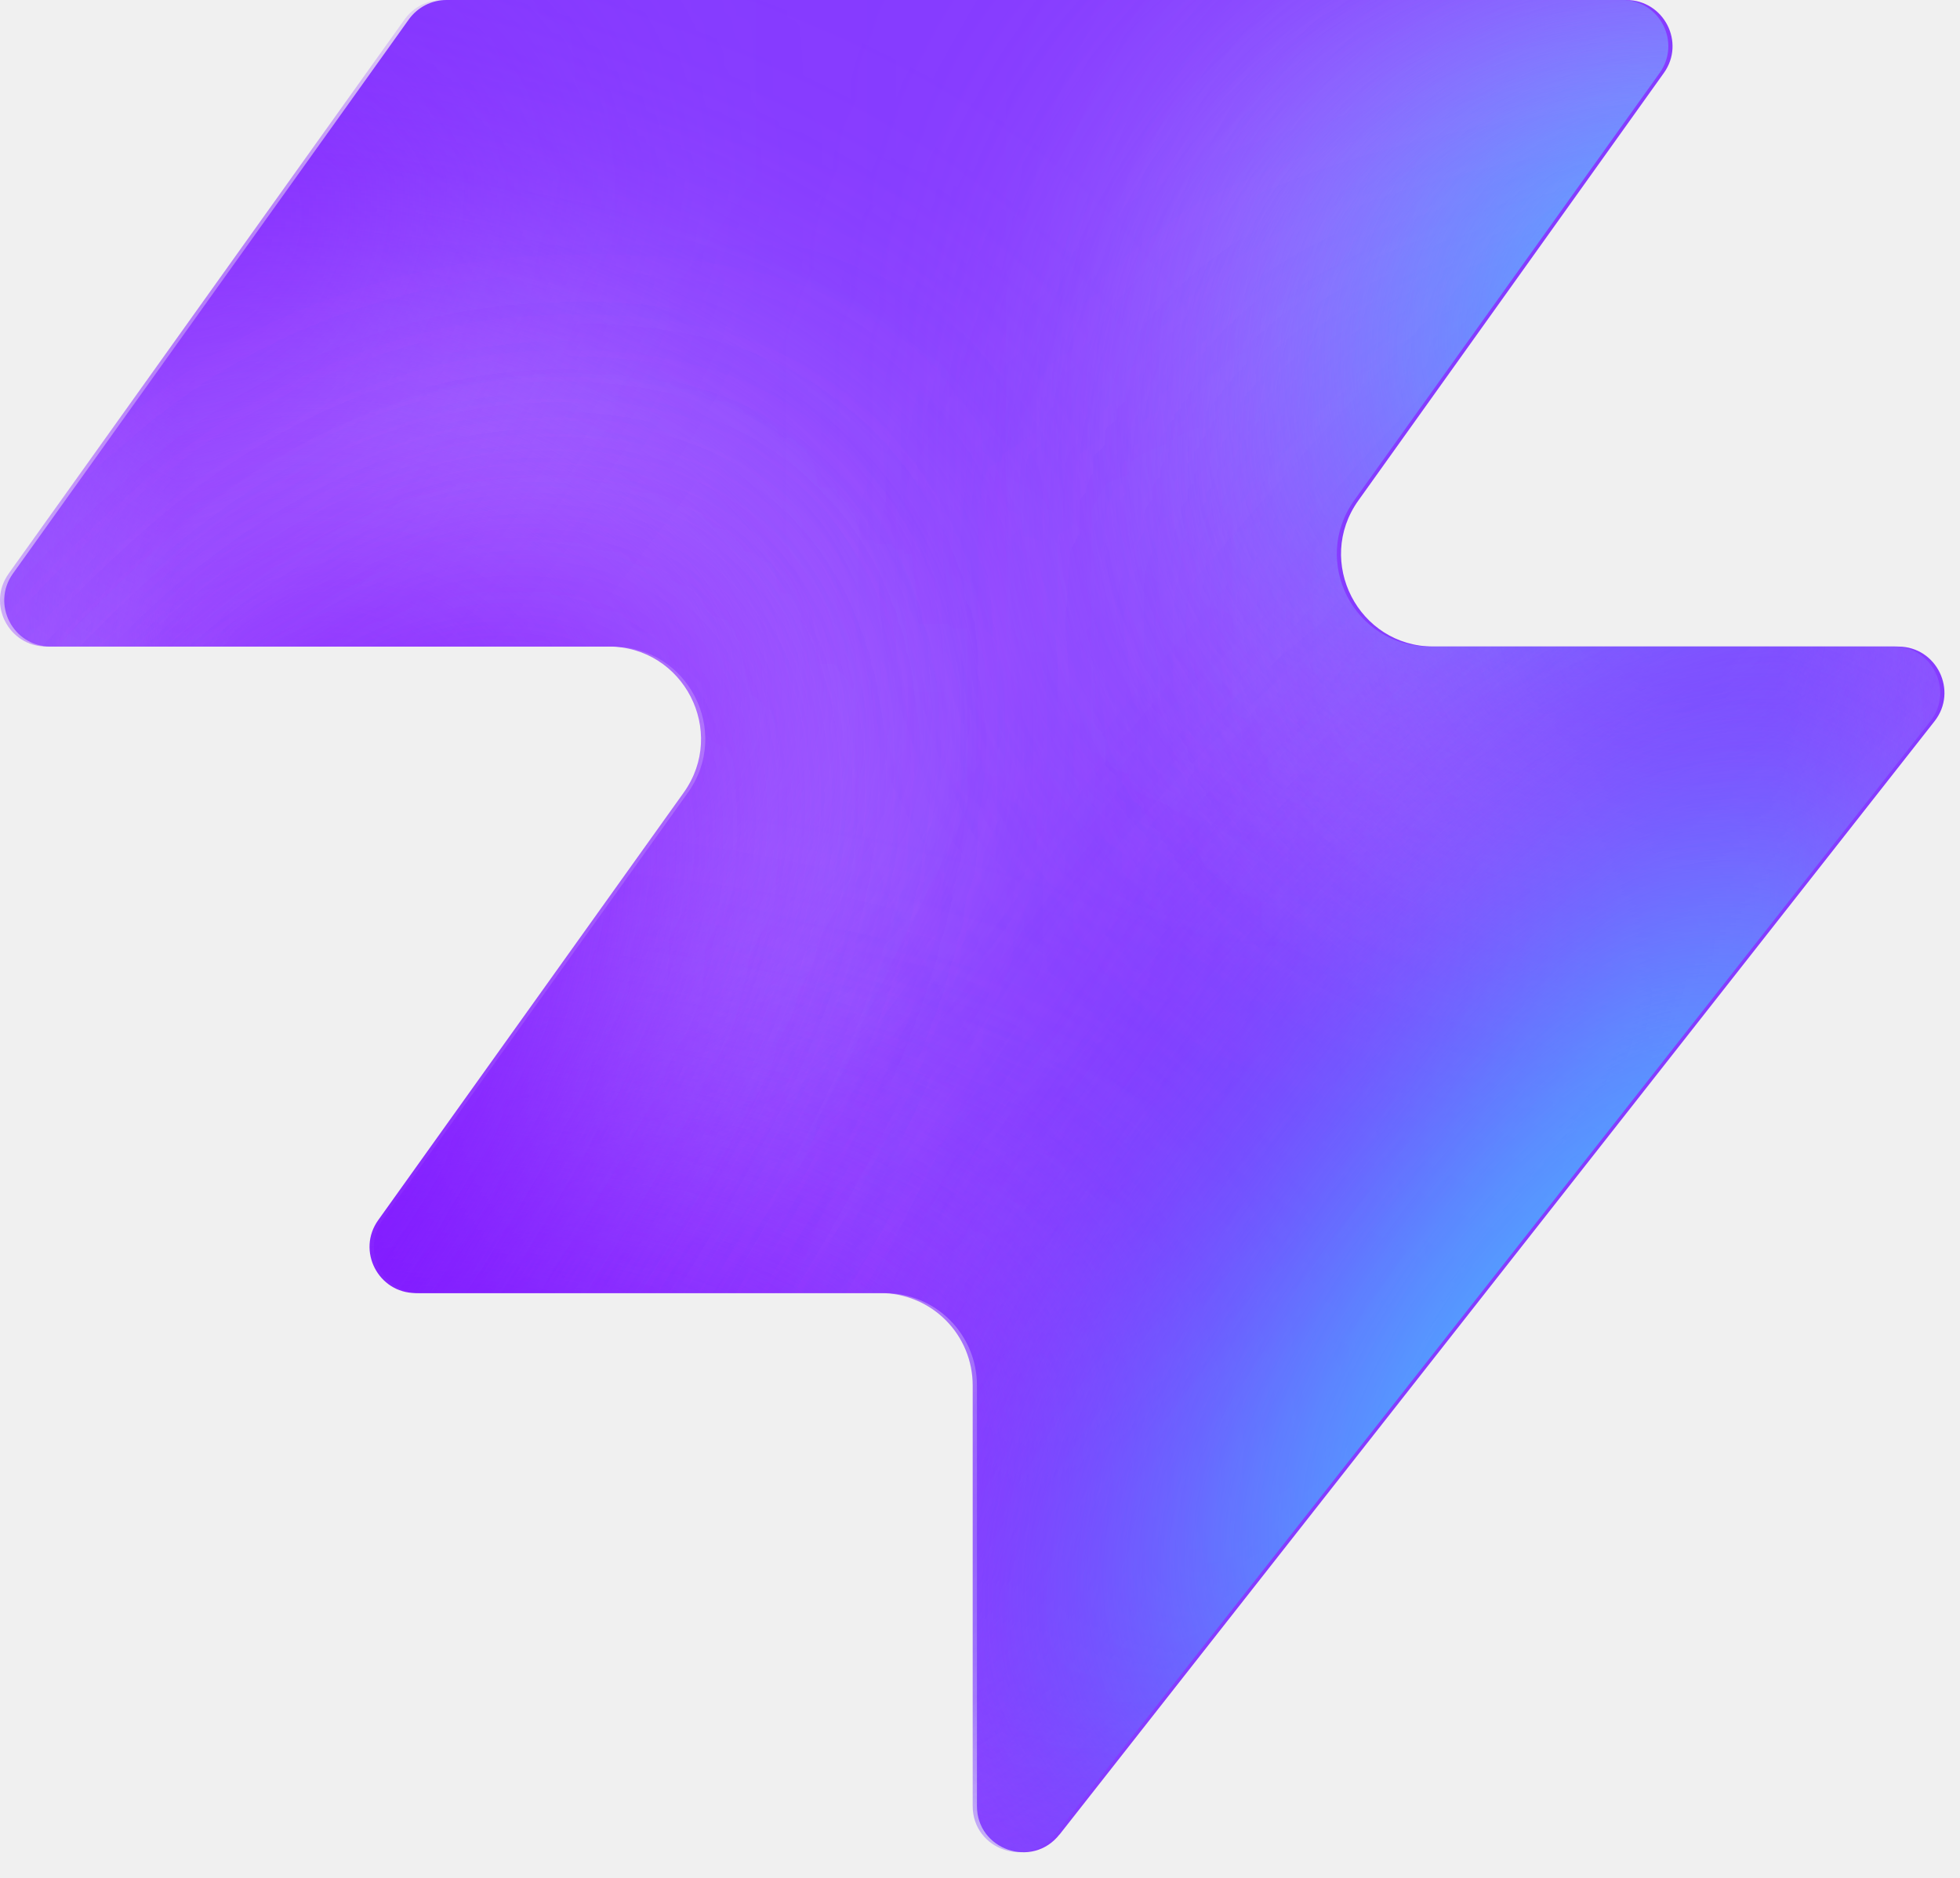
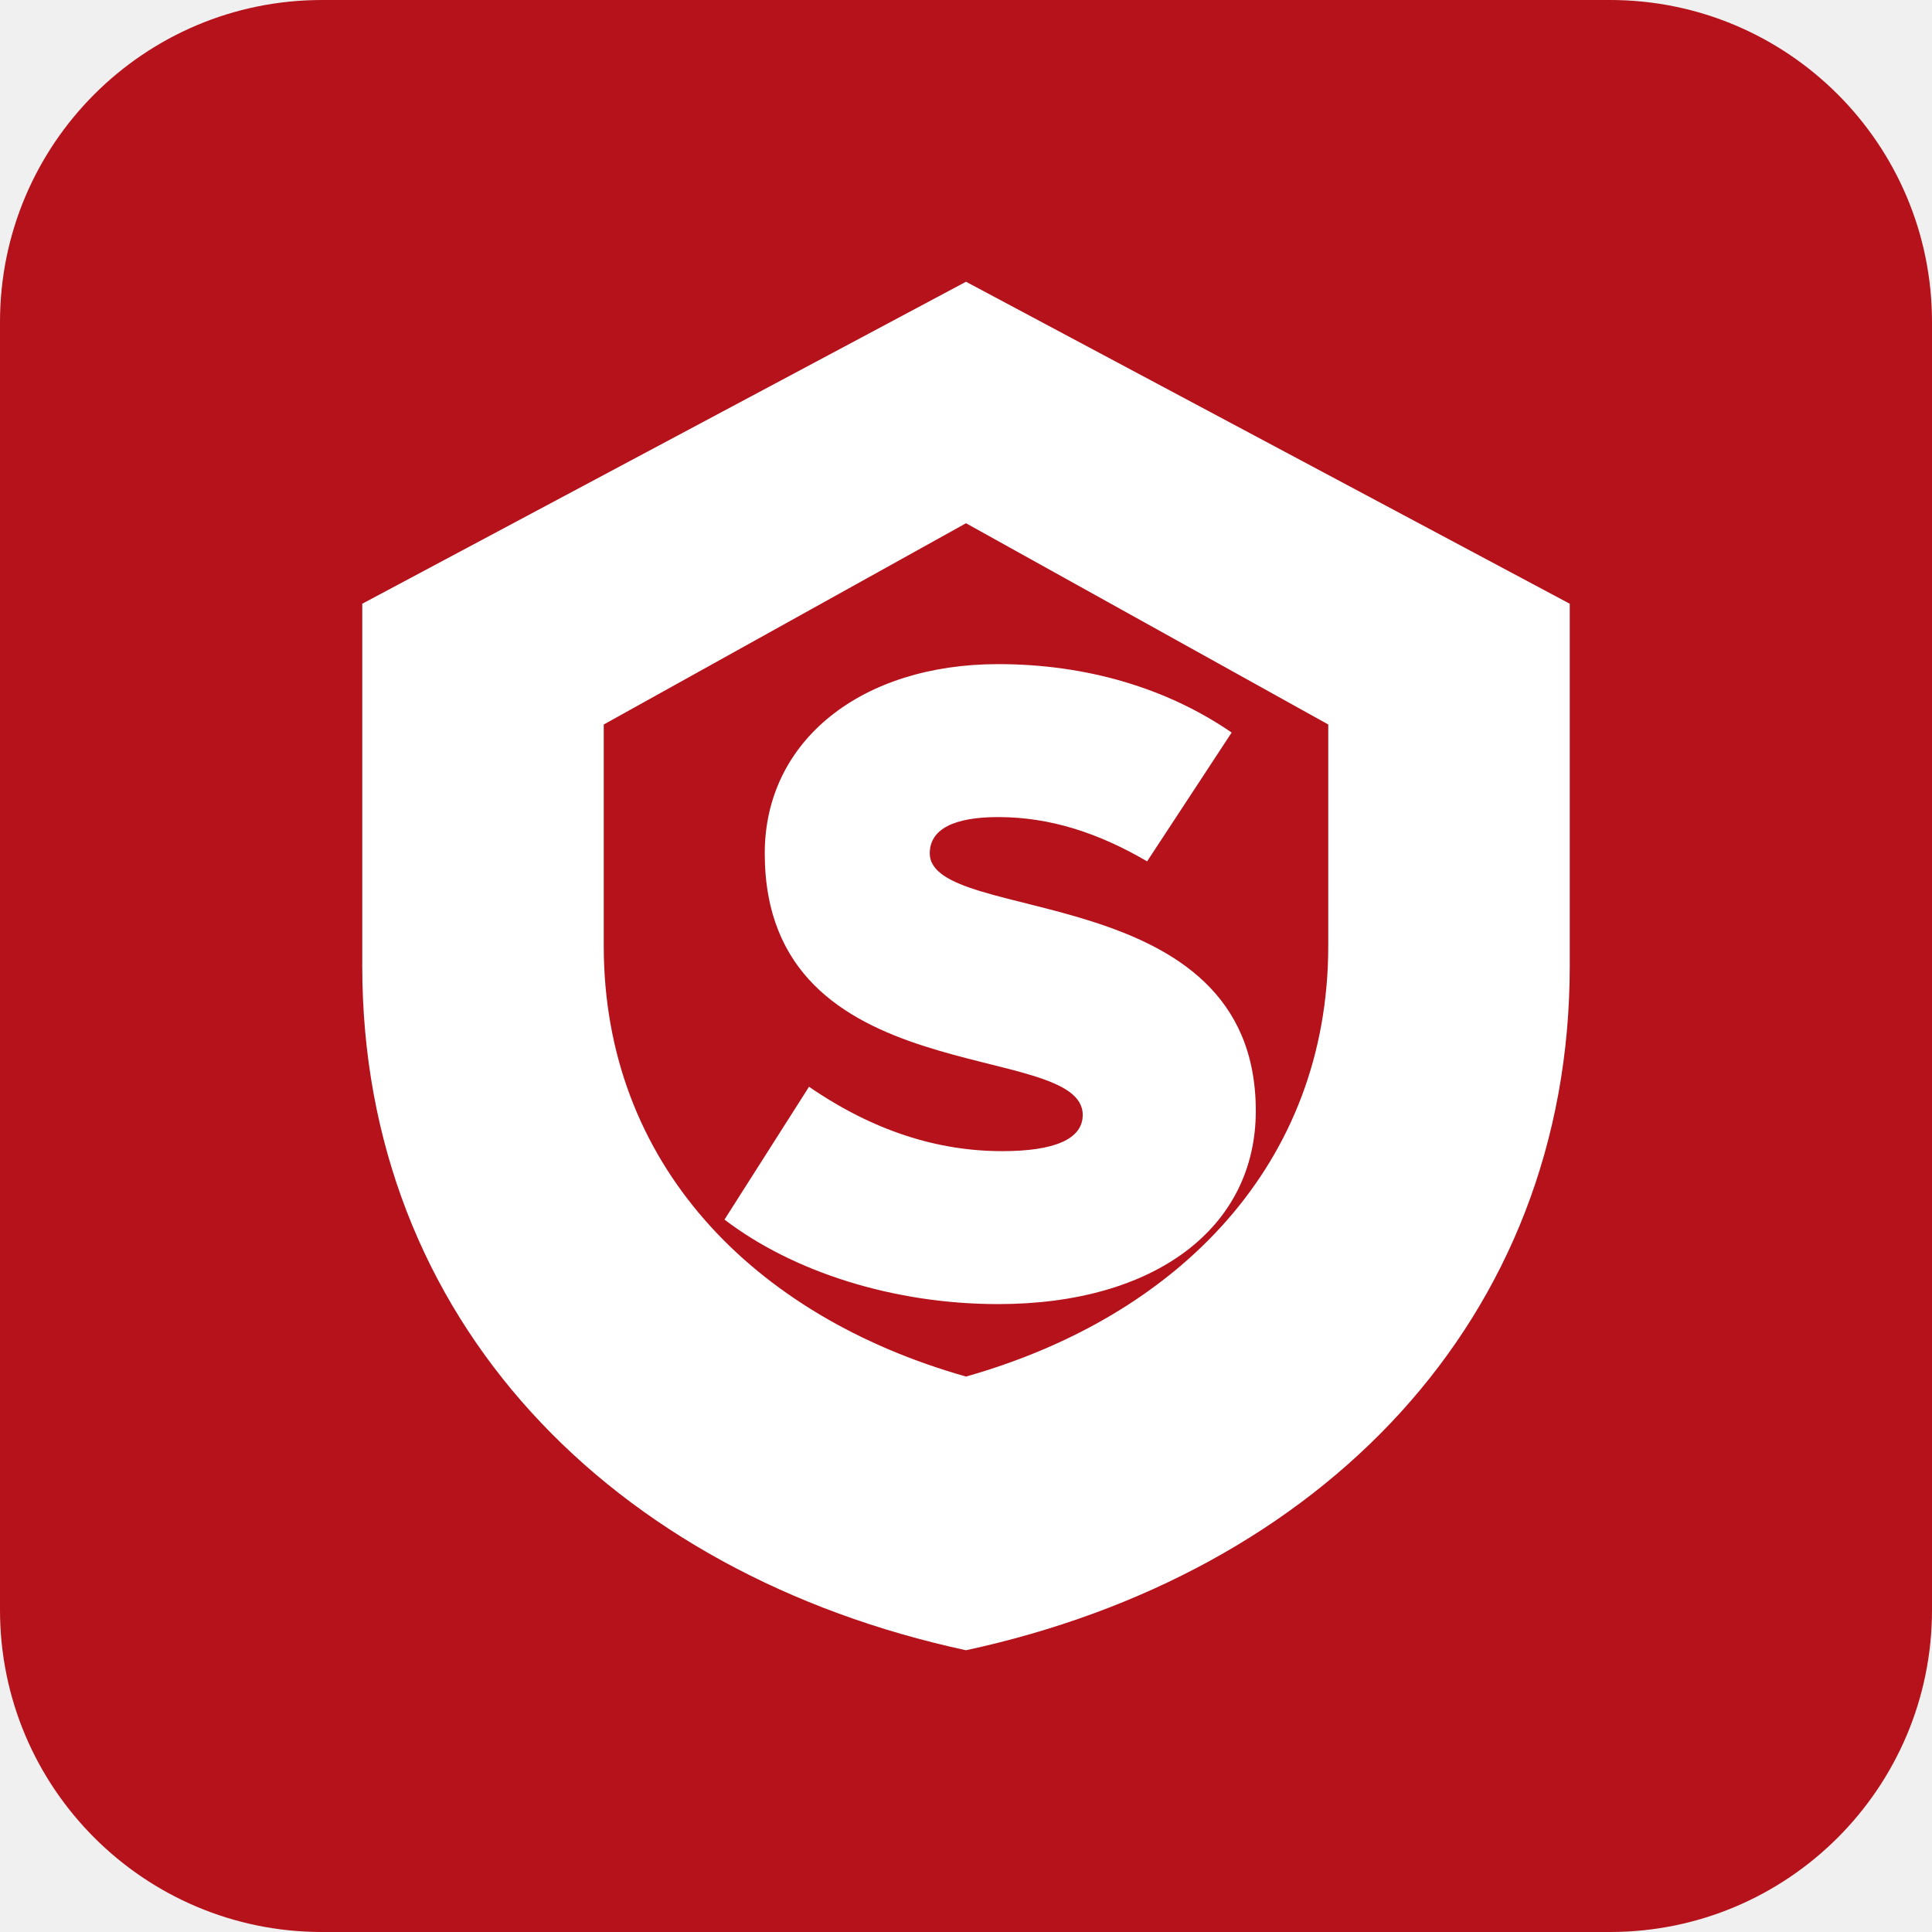
- <svg xmlns="http://www.w3.org/2000/svg" width="48" height="46" fill="none" viewBox="0 0 48 46">
-   <path fill="#863bff" d="M25.946 44.938c-.664.845-2.021.375-2.021-.698V33.937a2.26 2.26 0 0 0-2.262-2.262H10.287c-.92 0-1.456-1.04-.92-1.788l7.48-10.471c1.07-1.497 0-3.578-1.842-3.578H1.237c-.92 0-1.456-1.04-.92-1.788L10.013.474c.214-.297.556-.474.92-.474h28.894c.92 0 1.456 1.04.92 1.788l-7.48 10.471c-1.07 1.498 0 3.579 1.842 3.579h11.377c.943 0 1.473 1.088.89 1.83L25.947 44.94z" style="fill:#863bff;fill:color(display-p3 .525 .23 1);fill-opacity:1" />
-   <mask id="a" width="48" height="46" x="0" y="0" maskUnits="userSpaceOnUse" style="mask-type:alpha">
-     <path fill="#000" d="M25.842 44.938c-.664.844-2.021.375-2.021-.698V33.937a2.26 2.26 0 0 0-2.262-2.262H10.183c-.92 0-1.456-1.04-.92-1.788l7.48-10.471c1.07-1.498 0-3.579-1.842-3.579H1.133c-.92 0-1.456-1.04-.92-1.787L9.91.473c.214-.297.556-.474.92-.474h28.894c.92 0 1.456 1.04.92 1.788l-7.48 10.471c-1.07 1.498 0 3.578 1.842 3.578h11.377c.943 0 1.473 1.088.89 1.832L25.843 44.94z" style="fill:#000;fill-opacity:1" />
-   </mask>
-   <g mask="url(#a)">
-     <g filter="url(#b)">
-       <ellipse cx="5.508" cy="14.704" fill="#ede6ff" rx="5.508" ry="14.704" style="fill:#ede6ff;fill:color(display-p3 .927 .903 1);fill-opacity:1" transform="matrix(.00324 1 1 -.00324 -4.47 31.516)" />
-     </g>
-     <g filter="url(#c)">
-       <ellipse cx="10.399" cy="29.851" fill="#ede6ff" rx="10.399" ry="29.851" style="fill:#ede6ff;fill:color(display-p3 .927 .903 1);fill-opacity:1" transform="matrix(.00324 1 1 -.00324 -39.328 7.883)" />
-     </g>
-     <g filter="url(#d)">
-       <ellipse cx="5.508" cy="30.487" fill="#7e14ff" rx="5.508" ry="30.487" style="fill:#7e14ff;fill:color(display-p3 .492 .077 1);fill-opacity:1" transform="rotate(89.814 -25.913 -14.639)scale(1 -1)" />
-     </g>
-     <g filter="url(#e)">
-       <ellipse cx="5.508" cy="30.599" fill="#7e14ff" rx="5.508" ry="30.599" style="fill:#7e14ff;fill:color(display-p3 .492 .077 1);fill-opacity:1" transform="rotate(89.814 -32.644 -3.334)scale(1 -1)" />
-     </g>
-     <g filter="url(#f)">
-       <ellipse cx="5.508" cy="30.599" fill="#7e14ff" rx="5.508" ry="30.599" style="fill:#7e14ff;fill:color(display-p3 .492 .077 1);fill-opacity:1" transform="matrix(.00324 1 1 -.00324 -34.34 30.47)" />
-     </g>
-     <g filter="url(#g)">
-       <ellipse cx="14.072" cy="22.078" fill="#ede6ff" rx="14.072" ry="22.078" style="fill:#ede6ff;fill:color(display-p3 .927 .903 1);fill-opacity:1" transform="rotate(93.35 24.506 48.493)scale(-1 1)" />
-     </g>
-     <g filter="url(#h)">
-       <ellipse cx="3.47" cy="21.501" fill="#7e14ff" rx="3.47" ry="21.501" style="fill:#7e14ff;fill:color(display-p3 .492 .077 1);fill-opacity:1" transform="rotate(89.009 28.708 47.59)scale(-1 1)" />
-     </g>
-     <g filter="url(#i)">
-       <ellipse cx="3.47" cy="21.501" fill="#7e14ff" rx="3.47" ry="21.501" style="fill:#7e14ff;fill:color(display-p3 .492 .077 1);fill-opacity:1" transform="rotate(89.009 28.708 47.59)scale(-1 1)" />
-     </g>
-     <g filter="url(#j)">
-       <ellipse cx=".387" cy="8.972" fill="#7e14ff" rx="4.407" ry="29.108" style="fill:#7e14ff;fill:color(display-p3 .492 .077 1);fill-opacity:1" transform="rotate(39.51 .387 8.972)" />
-     </g>
-     <g filter="url(#k)">
-       <ellipse cx="47.523" cy="-6.092" fill="#7e14ff" rx="4.407" ry="29.108" style="fill:#7e14ff;fill:color(display-p3 .492 .077 1);fill-opacity:1" transform="rotate(37.892 47.523 -6.092)" />
-     </g>
-     <g filter="url(#l)">
-       <ellipse cx="41.412" cy="6.333" fill="#47bfff" rx="5.971" ry="9.665" style="fill:#47bfff;fill:color(display-p3 .28 .748 1);fill-opacity:1" transform="rotate(37.892 41.412 6.333)" />
-     </g>
-     <g filter="url(#m)">
-       <ellipse cx="-1.879" cy="38.332" fill="#7e14ff" rx="4.407" ry="29.108" style="fill:#7e14ff;fill:color(display-p3 .492 .077 1);fill-opacity:1" transform="rotate(37.892 -1.88 38.332)" />
-     </g>
-     <g filter="url(#n)">
-       <ellipse cx="-1.879" cy="38.332" fill="#7e14ff" rx="4.407" ry="29.108" style="fill:#7e14ff;fill:color(display-p3 .492 .077 1);fill-opacity:1" transform="rotate(37.892 -1.88 38.332)" />
-     </g>
-     <g filter="url(#o)">
-       <ellipse cx="35.651" cy="29.907" fill="#7e14ff" rx="4.407" ry="29.108" style="fill:#7e14ff;fill:color(display-p3 .492 .077 1);fill-opacity:1" transform="rotate(37.892 35.651 29.907)" />
-     </g>
-     <g filter="url(#p)">
-       <ellipse cx="38.418" cy="32.4" fill="#47bfff" rx="5.971" ry="15.297" style="fill:#47bfff;fill:color(display-p3 .28 .748 1);fill-opacity:1" transform="rotate(37.892 38.418 32.4)" />
-     </g>
-   </g>
-   <defs>
-     <filter id="b" width="60.045" height="41.654" x="-19.77" y="16.149" color-interpolation-filters="sRGB" filterUnits="userSpaceOnUse">
-       <feFlood flood-opacity="0" result="BackgroundImageFix" />
-       <feBlend in="SourceGraphic" in2="BackgroundImageFix" result="shape" />
-       <feGaussianBlur result="effect1_foregroundBlur_2002_17158" stdDeviation="7.659" />
-     </filter>
-     <filter id="c" width="90.34" height="51.437" x="-54.613" y="-7.533" color-interpolation-filters="sRGB" filterUnits="userSpaceOnUse">
-       <feFlood flood-opacity="0" result="BackgroundImageFix" />
-       <feBlend in="SourceGraphic" in2="BackgroundImageFix" result="shape" />
-       <feGaussianBlur result="effect1_foregroundBlur_2002_17158" stdDeviation="7.659" />
-     </filter>
-     <filter id="d" width="79.355" height="29.4" x="-49.64" y="2.03" color-interpolation-filters="sRGB" filterUnits="userSpaceOnUse">
-       <feFlood flood-opacity="0" result="BackgroundImageFix" />
-       <feBlend in="SourceGraphic" in2="BackgroundImageFix" result="shape" />
-       <feGaussianBlur result="effect1_foregroundBlur_2002_17158" stdDeviation="4.596" />
-     </filter>
-     <filter id="e" width="79.579" height="29.4" x="-45.045" y="20.029" color-interpolation-filters="sRGB" filterUnits="userSpaceOnUse">
-       <feFlood flood-opacity="0" result="BackgroundImageFix" />
-       <feBlend in="SourceGraphic" in2="BackgroundImageFix" result="shape" />
-       <feGaussianBlur result="effect1_foregroundBlur_2002_17158" stdDeviation="4.596" />
-     </filter>
-     <filter id="f" width="79.579" height="29.4" x="-43.513" y="21.178" color-interpolation-filters="sRGB" filterUnits="userSpaceOnUse">
-       <feFlood flood-opacity="0" result="BackgroundImageFix" />
-       <feBlend in="SourceGraphic" in2="BackgroundImageFix" result="shape" />
-       <feGaussianBlur result="effect1_foregroundBlur_2002_17158" stdDeviation="4.596" />
-     </filter>
-     <filter id="g" width="74.749" height="58.852" x="15.756" y="-17.901" color-interpolation-filters="sRGB" filterUnits="userSpaceOnUse">
-       <feFlood flood-opacity="0" result="BackgroundImageFix" />
-       <feBlend in="SourceGraphic" in2="BackgroundImageFix" result="shape" />
-       <feGaussianBlur result="effect1_foregroundBlur_2002_17158" stdDeviation="7.659" />
-     </filter>
-     <filter id="h" width="61.377" height="25.362" x="23.548" y="2.284" color-interpolation-filters="sRGB" filterUnits="userSpaceOnUse">
-       <feFlood flood-opacity="0" result="BackgroundImageFix" />
-       <feBlend in="SourceGraphic" in2="BackgroundImageFix" result="shape" />
-       <feGaussianBlur result="effect1_foregroundBlur_2002_17158" stdDeviation="4.596" />
-     </filter>
-     <filter id="i" width="61.377" height="25.362" x="23.548" y="2.284" color-interpolation-filters="sRGB" filterUnits="userSpaceOnUse">
-       <feFlood flood-opacity="0" result="BackgroundImageFix" />
-       <feBlend in="SourceGraphic" in2="BackgroundImageFix" result="shape" />
-       <feGaussianBlur result="effect1_foregroundBlur_2002_17158" stdDeviation="4.596" />
-     </filter>
-     <filter id="j" width="56.045" height="63.649" x="-27.636" y="-22.853" color-interpolation-filters="sRGB" filterUnits="userSpaceOnUse">
-       <feFlood flood-opacity="0" result="BackgroundImageFix" />
-       <feBlend in="SourceGraphic" in2="BackgroundImageFix" result="shape" />
-       <feGaussianBlur result="effect1_foregroundBlur_2002_17158" stdDeviation="4.596" />
-     </filter>
-     <filter id="k" width="54.814" height="64.646" x="20.116" y="-38.415" color-interpolation-filters="sRGB" filterUnits="userSpaceOnUse">
-       <feFlood flood-opacity="0" result="BackgroundImageFix" />
-       <feBlend in="SourceGraphic" in2="BackgroundImageFix" result="shape" />
-       <feGaussianBlur result="effect1_foregroundBlur_2002_17158" stdDeviation="4.596" />
-     </filter>
-     <filter id="l" width="33.541" height="35.313" x="24.641" y="-11.323" color-interpolation-filters="sRGB" filterUnits="userSpaceOnUse">
-       <feFlood flood-opacity="0" result="BackgroundImageFix" />
-       <feBlend in="SourceGraphic" in2="BackgroundImageFix" result="shape" />
-       <feGaussianBlur result="effect1_foregroundBlur_2002_17158" stdDeviation="4.596" />
-     </filter>
-     <filter id="m" width="54.814" height="64.646" x="-29.286" y="6.009" color-interpolation-filters="sRGB" filterUnits="userSpaceOnUse">
-       <feFlood flood-opacity="0" result="BackgroundImageFix" />
-       <feBlend in="SourceGraphic" in2="BackgroundImageFix" result="shape" />
-       <feGaussianBlur result="effect1_foregroundBlur_2002_17158" stdDeviation="4.596" />
-     </filter>
-     <filter id="n" width="54.814" height="64.646" x="-29.286" y="6.009" color-interpolation-filters="sRGB" filterUnits="userSpaceOnUse">
-       <feFlood flood-opacity="0" result="BackgroundImageFix" />
-       <feBlend in="SourceGraphic" in2="BackgroundImageFix" result="shape" />
-       <feGaussianBlur result="effect1_foregroundBlur_2002_17158" stdDeviation="4.596" />
-     </filter>
-     <filter id="o" width="54.814" height="64.646" x="8.244" y="-2.416" color-interpolation-filters="sRGB" filterUnits="userSpaceOnUse">
-       <feFlood flood-opacity="0" result="BackgroundImageFix" />
-       <feBlend in="SourceGraphic" in2="BackgroundImageFix" result="shape" />
-       <feGaussianBlur result="effect1_foregroundBlur_2002_17158" stdDeviation="4.596" />
-     </filter>
-     <filter id="p" width="39.409" height="43.623" x="18.713" y="10.588" color-interpolation-filters="sRGB" filterUnits="userSpaceOnUse">
-       <feFlood flood-opacity="0" result="BackgroundImageFix" />
-       <feBlend in="SourceGraphic" in2="BackgroundImageFix" result="shape" />
-       <feGaussianBlur result="effect1_foregroundBlur_2002_17158" stdDeviation="4.596" />
-     </filter>
-   </defs>
+ <svg xmlns="http://www.w3.org/2000/svg" viewBox="0 0 48 48">
+   <rect width="48" height="48" rx="8" fill="#b5121b" />
+   <path fill="#fff" d="M24 7 39 15v9c0 8.8-6.2 15.1-15 17-8.8-1.9-15-8.2-15-17v-9L24 7Z" />
+   <path fill="#b5121b" d="M24 13 33 18v5.5c0 5.4-3.7 9.2-9 10.7-5.3-1.5-9-5.3-9-10.7V18l9-5Z" />
+   <path fill="#fff" d="M19 21.2c0-2.8 2.4-4.7 5.8-4.7 2.2 0 4.2.6 5.8 1.7l-2.1 3.2c-1.2-.7-2.4-1.1-3.7-1.1-1.1 0-1.7.3-1.7.9 0 1.8 8.1.6 8.1 6.4 0 2.9-2.5 4.8-6.4 4.8-2.6 0-5.1-.8-6.8-2.1l2.1-3.3c1.6 1.1 3.2 1.6 4.8 1.6 1.3 0 2-.3 2-.9 0-1.9-7.9-.5-7.9-6.5Z" />
</svg>
